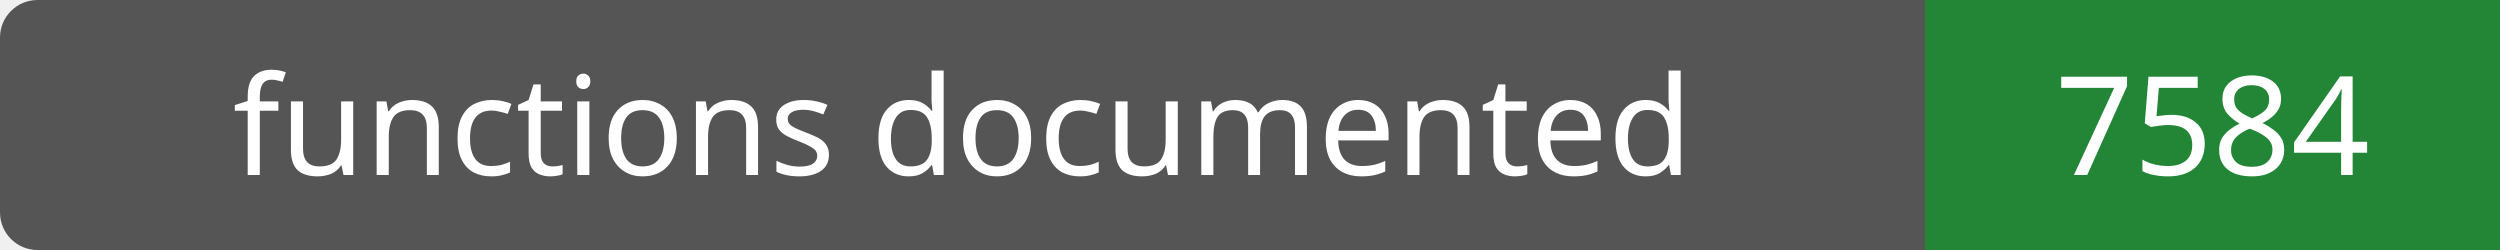
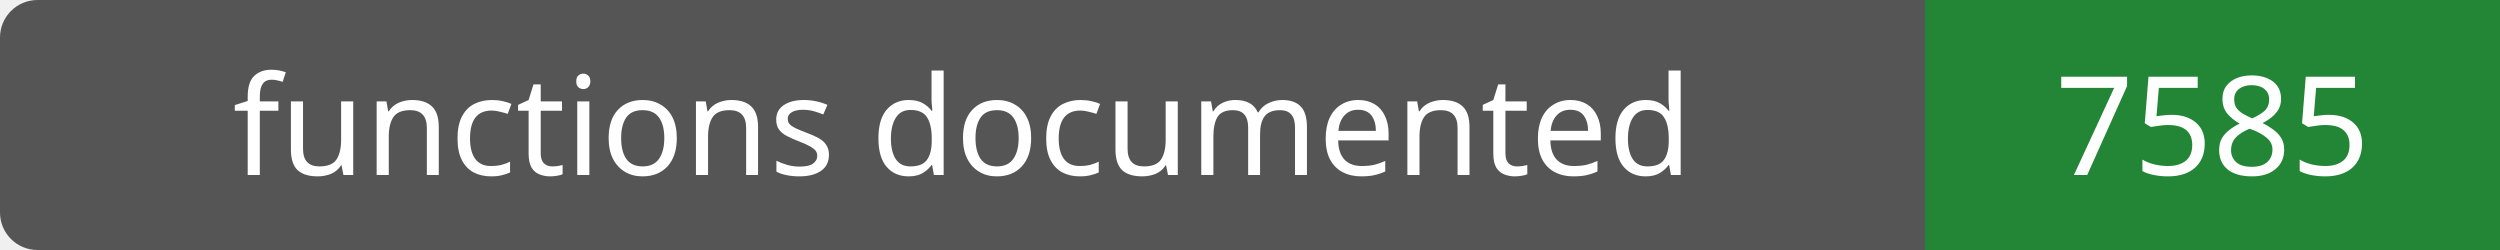
- <svg xmlns="http://www.w3.org/2000/svg" width="200" height="20" role="img" aria-label="functions documented: 7584">
+ <svg xmlns="http://www.w3.org/2000/svg" width="200" height="20" role="img" aria-label="functions documented: 7585">
  <rect width="200" height="20" rx="3" fill="#555" />
  <path fill="#238636" d="M154 0h46v20H154z" />
  <g fill="#fff" text-anchor="middle" font-family="Verdana,sans-serif" font-size="11">
    <text x="77.0" y="14">functions documented</text>
-     <text x="177.0" y="14">7584</text>
+     <text x="177.0" y="14">7585</text>
  </g>
</svg>
